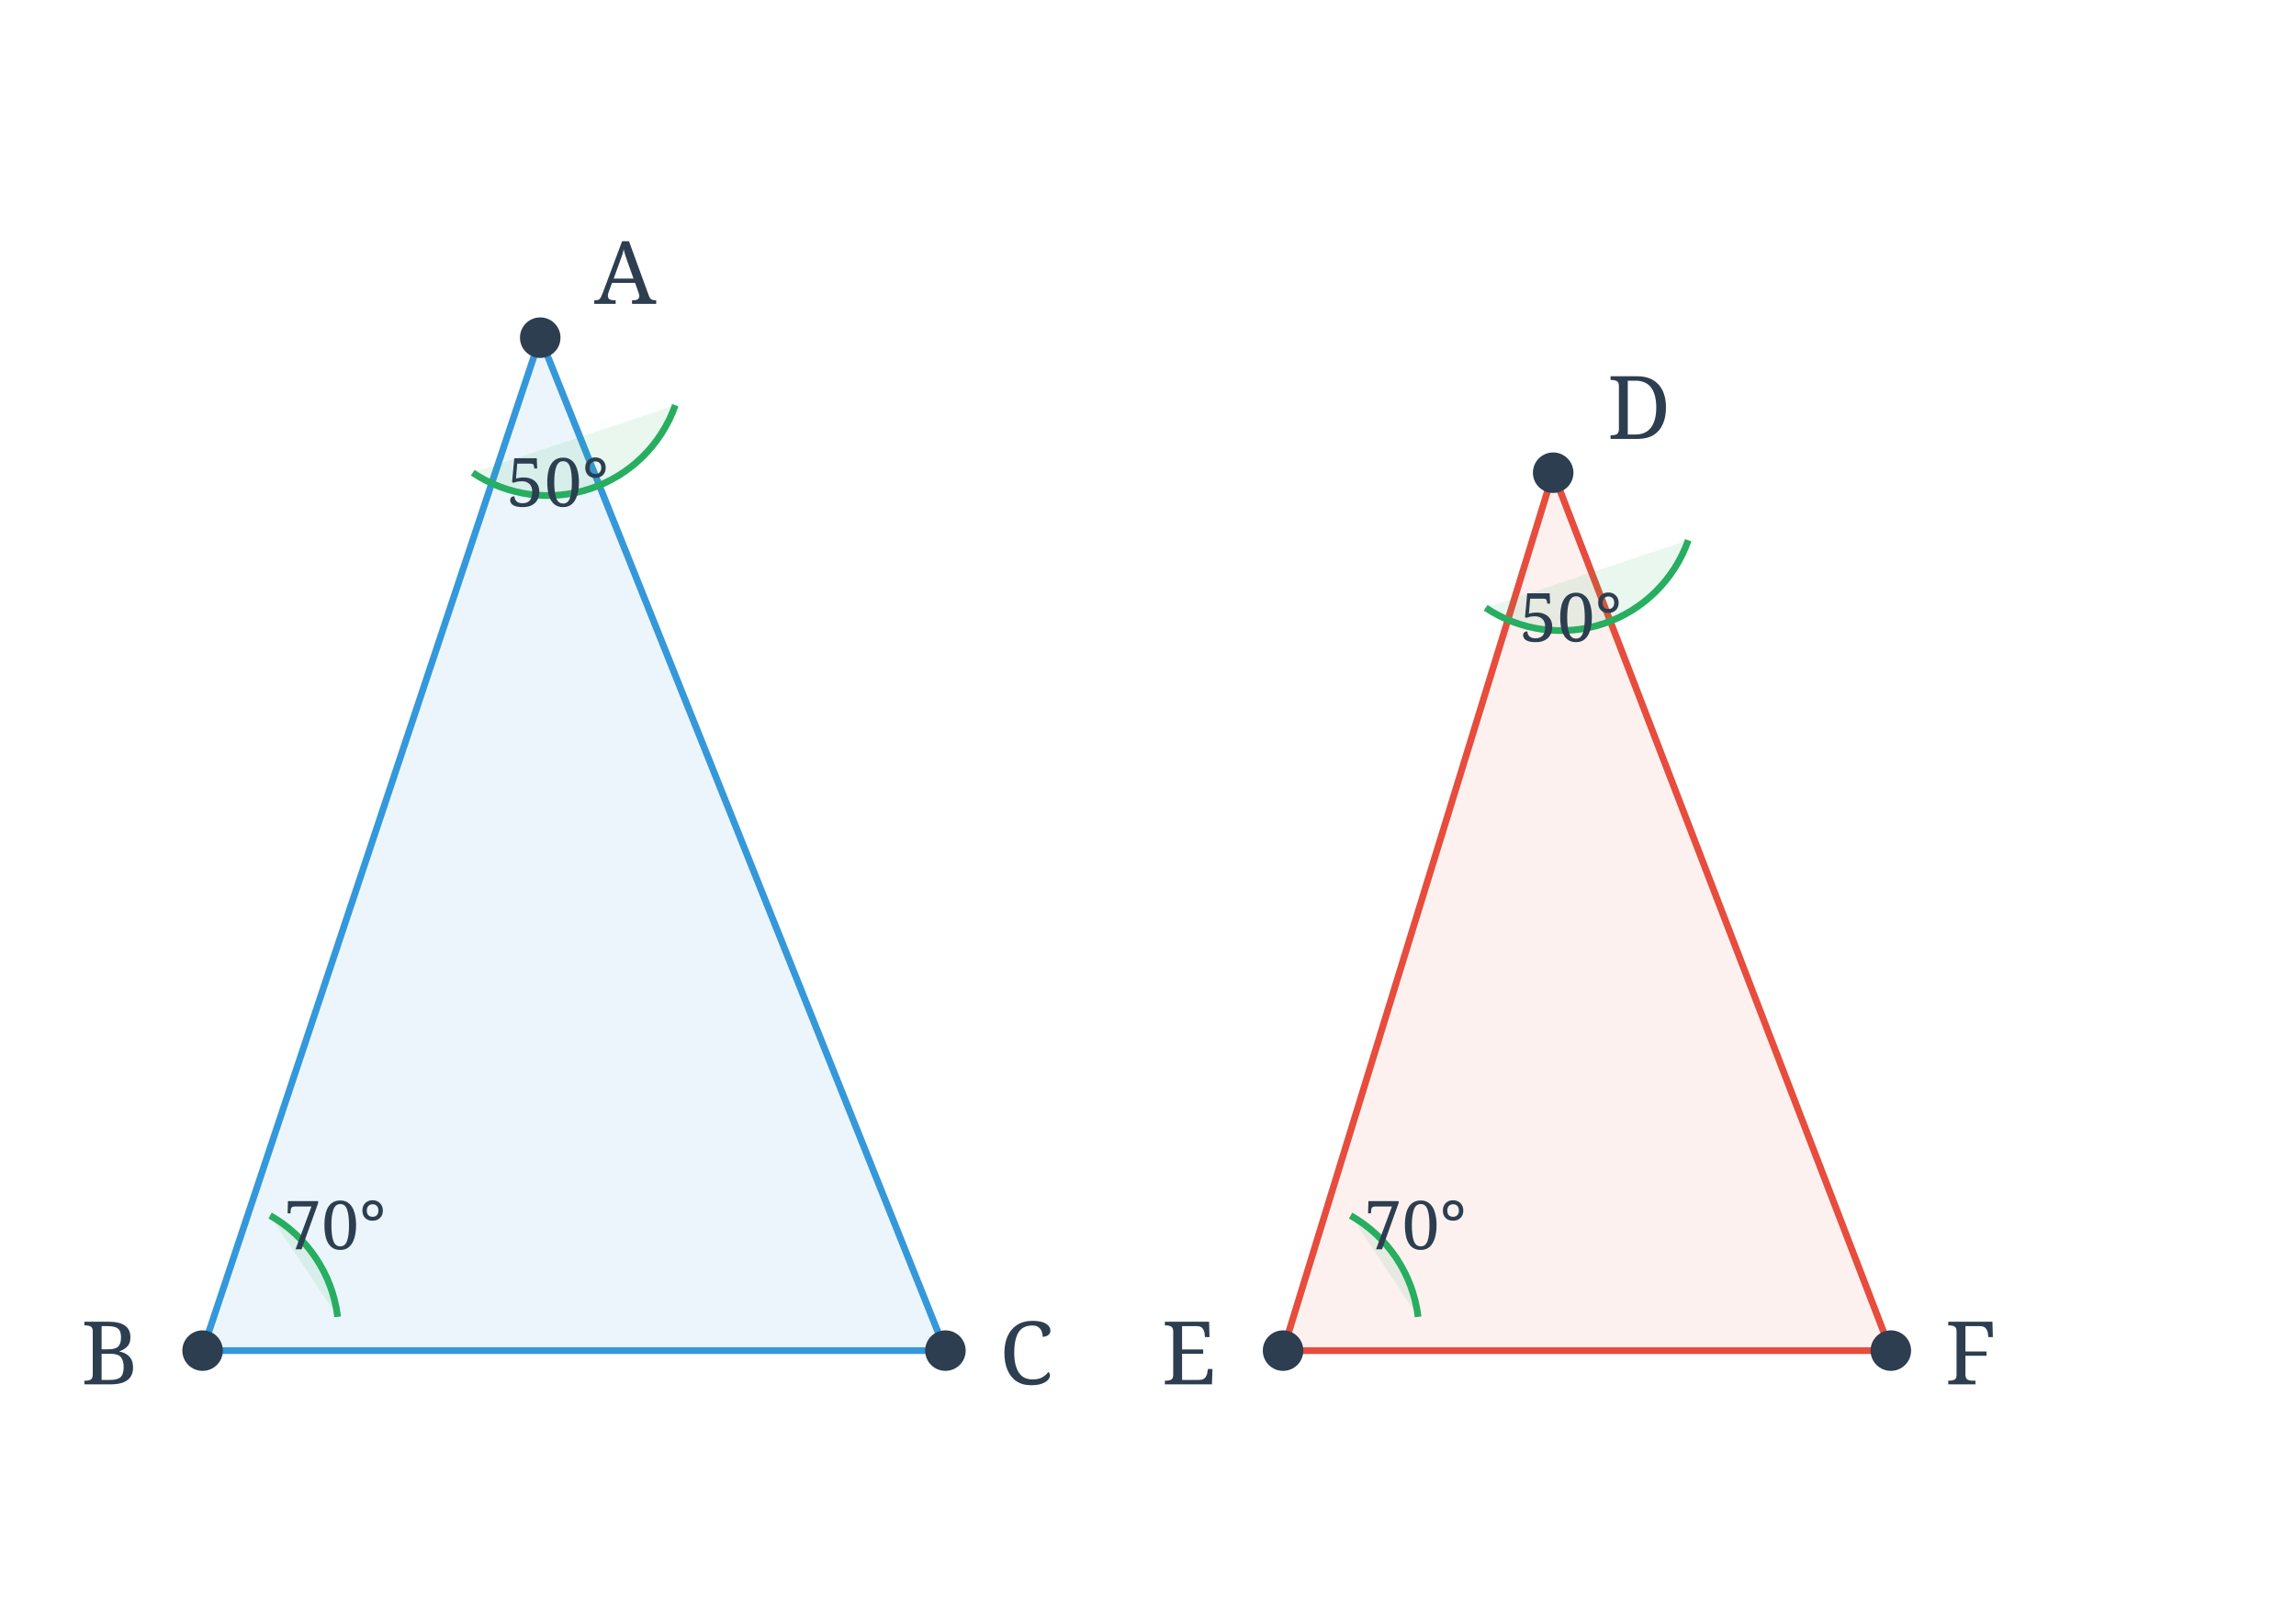
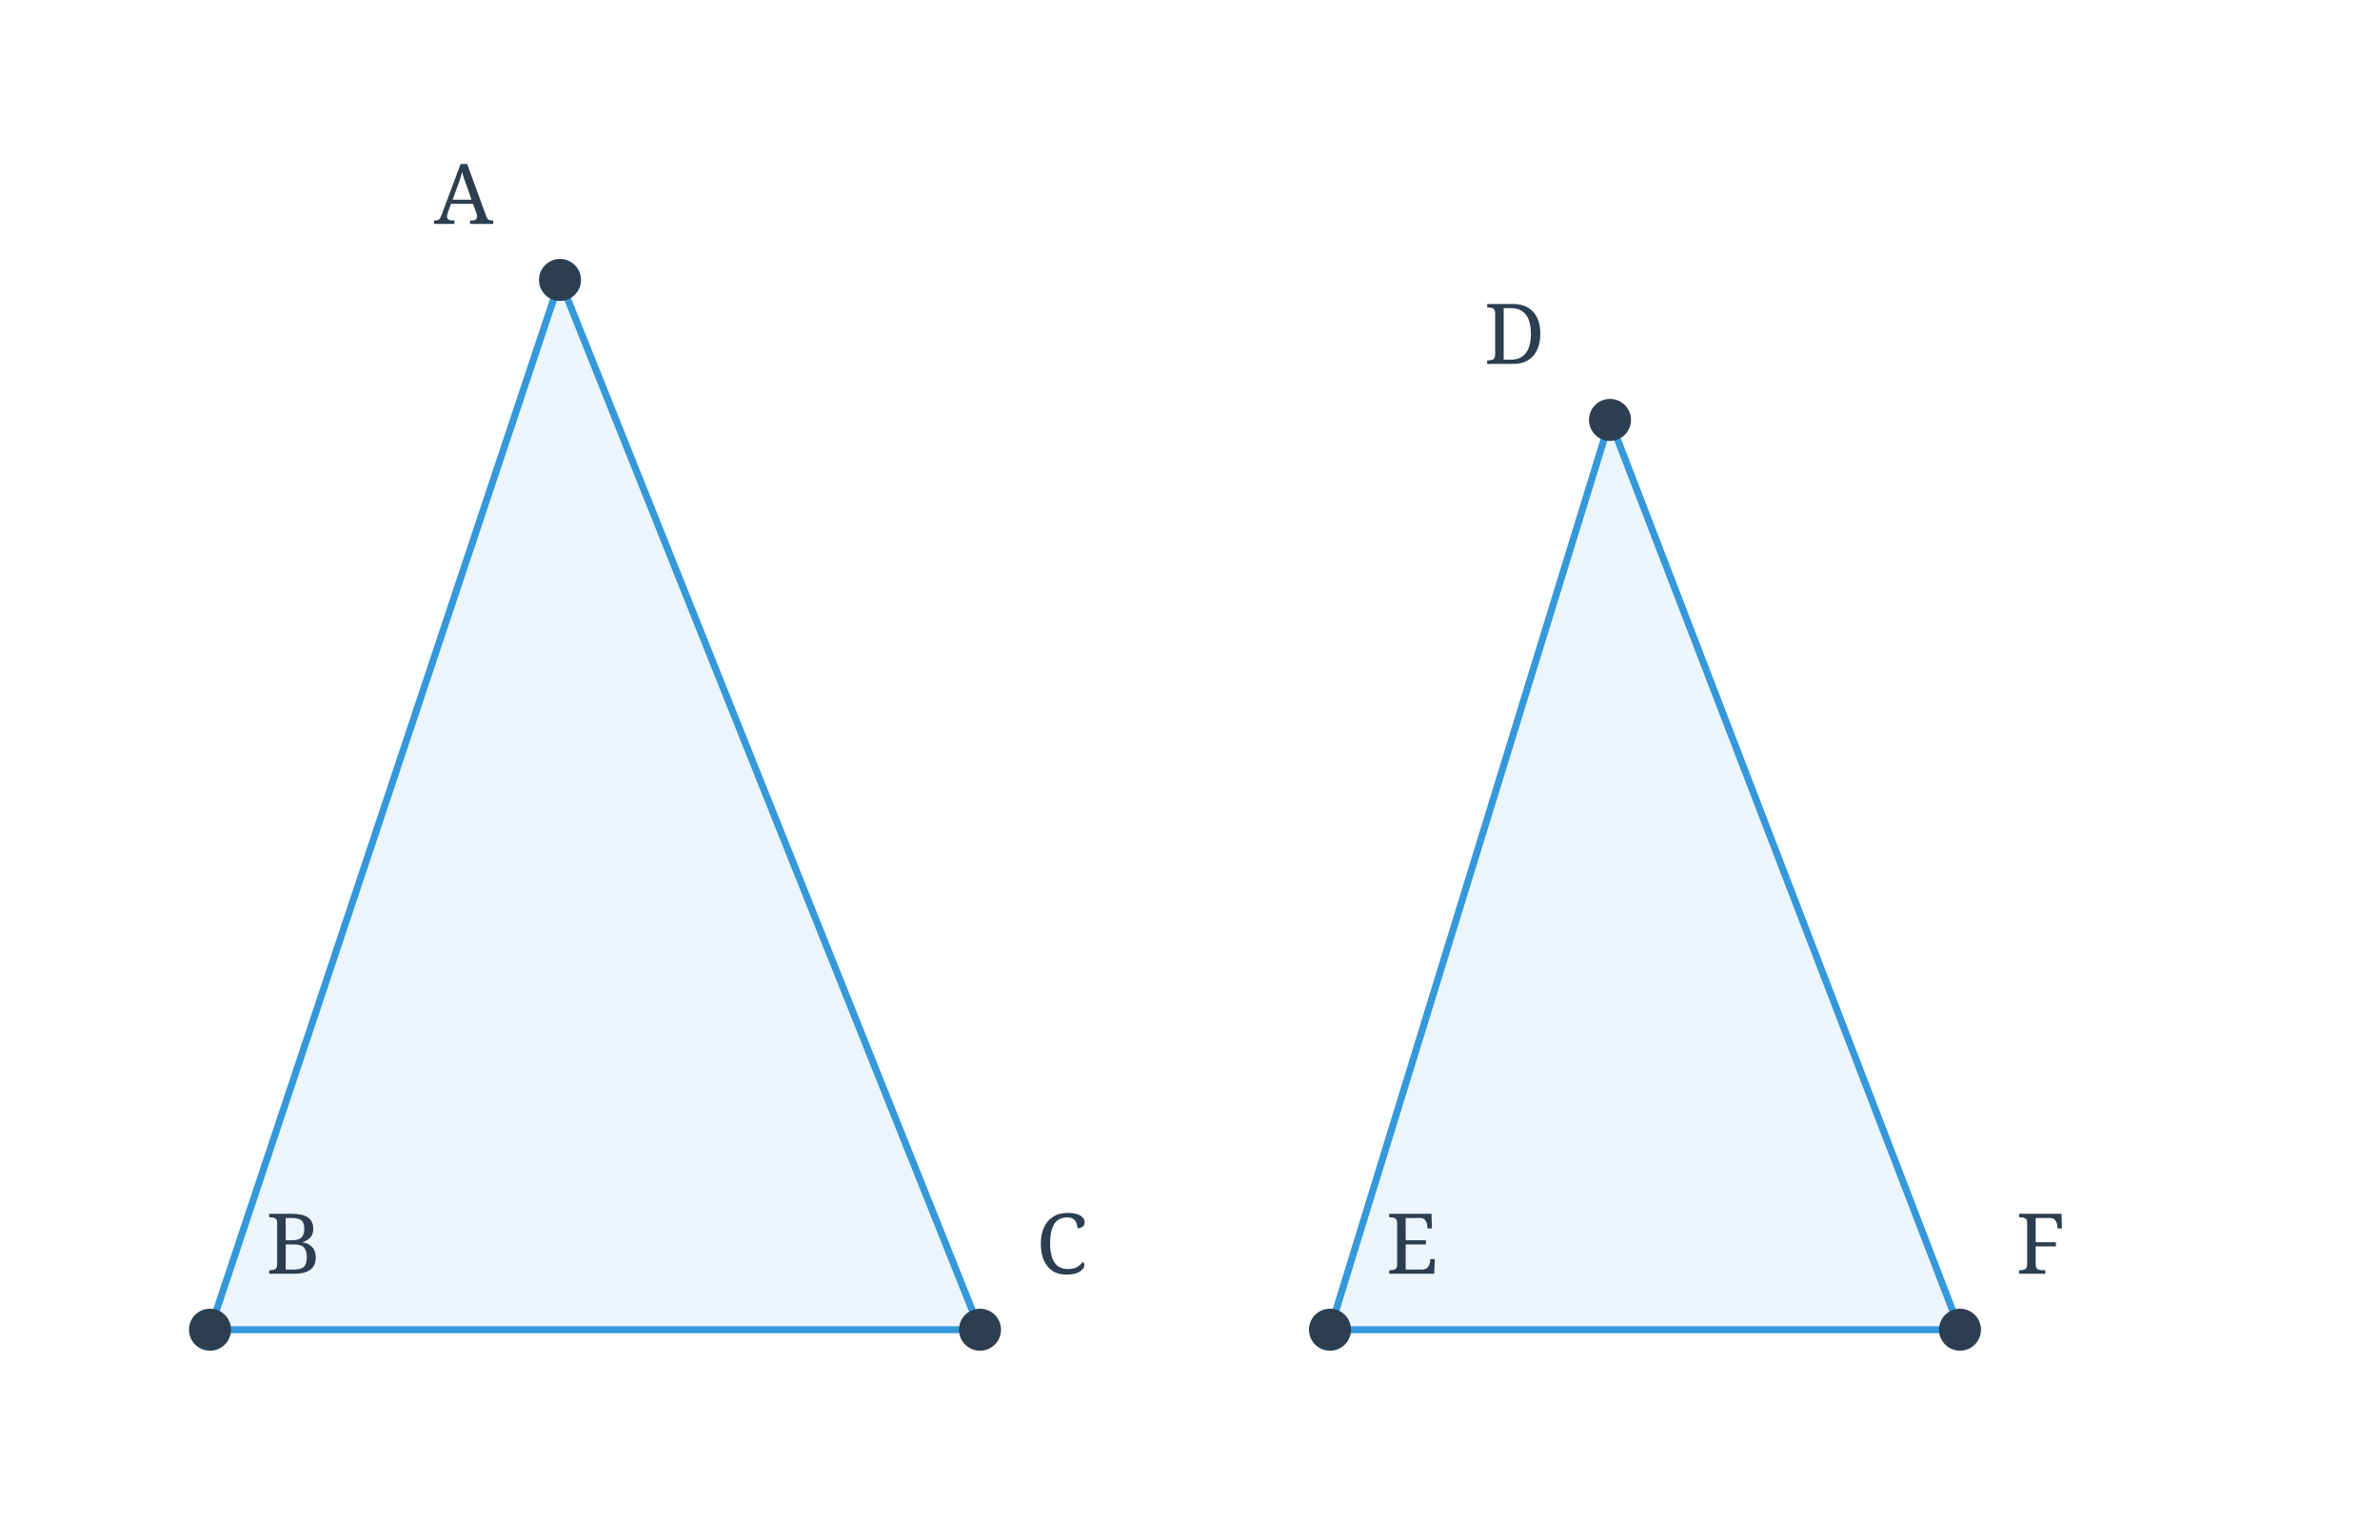
- <svg xmlns="http://www.w3.org/2000/svg" viewBox="0 0 340 240" width="340" height="240">
+ <svg xmlns="http://www.w3.org/2000/svg" viewBox="0 0 340 220" width="340" height="220">
  <style>
-   .axis { stroke: #999; stroke-width: 1; }
-   .curve { stroke: #e74c3c; stroke-width: 2; fill: none; }
-   .line { stroke: #3498db; stroke-width: 1.5; fill: none; }
-   .dash { stroke: #999; stroke-width: 1; stroke-dasharray: 4 3; fill: none; }
-   .pt { fill: #2c3e50; }
-   .label { font-family: serif; font-size: 13px; fill: #2c3e50; }
-   .angle { stroke: #27ae60; stroke-width: 1; fill: rgba(39,174,96,0.1); }
-   .right { stroke: #27ae60; stroke-width: 1; fill: none; }
-   .shade { fill: rgba(52,152,219,0.1); stroke: #3498db; stroke-width: 1; }
-   .sim { fill: rgba(231,76,60,0.08); stroke: #e74c3c; stroke-width: 1; }
-   .circ { stroke: #8e44ad; stroke-width: 1.5; fill: none; }
-   .parallel { stroke: #e67e22; stroke-width: 1.5; fill: none; }
+ .ax{stroke:#bbb;stroke-width:.8;fill:none} .cv{stroke:#e74c3c;stroke-width:2;fill:none}
+ .ln{stroke:#3498db;stroke-width:1.5;fill:none} .dm{stroke:#aaa;stroke-width:.8;stroke-dasharray:4 3;fill:none}
+ .p{fill:#2c3e50} .lb{font:12px serif;fill:#2c3e50} .an{stroke:#27ae60;stroke-width:1;fill:rgba(39,174,96,.12)}
+ .rt{stroke:#27ae60;stroke-width:1;fill:none} .sh{fill:rgba(52,152,219,.1);stroke:#3498db;stroke-width:1}
+ .ci{stroke:#8e44ad;stroke-width:1.5;fill:none} .tn{stroke:#e67e22;stroke-width:1.5;fill:none}
+ .rd{stroke:#e74c3c;stroke-width:1;stroke-dasharray:5 3;fill:none}
</style>
-   <polygon points="80,50 30,200 140,200" class="shade" />
-   <polygon points="230,70 190,200 280,200" class="sim" />
-   <path d="M 100,60 A 20,20 0 0 1 70,70" class="angle" />
-   <text x="75" y="75" class="label" style="font-size:10px">50°</text>
-   <path d="M 40,180 A 20,20 0 0 1 50,195" class="angle" />
-   <text x="42" y="185" class="label" style="font-size:10px">70°</text>
-   <path d="M 250,80 A 20,20 0 0 1 220,90" class="angle" />
-   <text x="225" y="95" class="label" style="font-size:10px">50°</text>
-   <path d="M 200,180 A 20,20 0 0 1 210,195" class="angle" />
-   <text x="202" y="185" class="label" style="font-size:10px">70°</text>
-   <circle cx="80" cy="50" r="3" class="pt" />
-   <text x="88" y="45" class="label">A</text>
-   <circle cx="30" cy="200" r="3" class="pt" />
-   <text x="12" y="205" class="label">B</text>
-   <circle cx="140" cy="200" r="3" class="pt" />
-   <text x="148" y="205" class="label">C</text>
-   <circle cx="230" cy="70" r="3" class="pt" />
-   <text x="238" y="65" class="label">D</text>
-   <circle cx="190" cy="200" r="3" class="pt" />
-   <text x="172" y="205" class="label">E</text>
-   <circle cx="280" cy="200" r="3" class="pt" />
-   <text x="288" y="205" class="label">F</text>
+   <polygon points="80.0,40.0 30.0,190.0 140.0,190.0" class="sh" />
+   <polygon points="230.0,60.0 190.0,190.0 280.0,190.0" class="sh" />
+   <circle cx="80.0" cy="40.0" r="3" class="p" />
+   <text x="62.0" y="32.0" class="lb">A</text>
+   <circle cx="30.0" cy="190.0" r="3" class="p" />
+   <text x="38.0" y="182.0" class="lb">B</text>
+   <circle cx="140.0" cy="190.0" r="3" class="p" />
+   <text x="148.0" y="182.0" class="lb">C</text>
+   <circle cx="230.0" cy="60.0" r="3" class="p" />
+   <text x="212.0" y="52.0" class="lb">D</text>
+   <circle cx="190.0" cy="190.0" r="3" class="p" />
+   <text x="198.0" y="182.0" class="lb">E</text>
+   <circle cx="280.0" cy="190.0" r="3" class="p" />
+   <text x="288.0" y="182.0" class="lb">F</text>
</svg>
